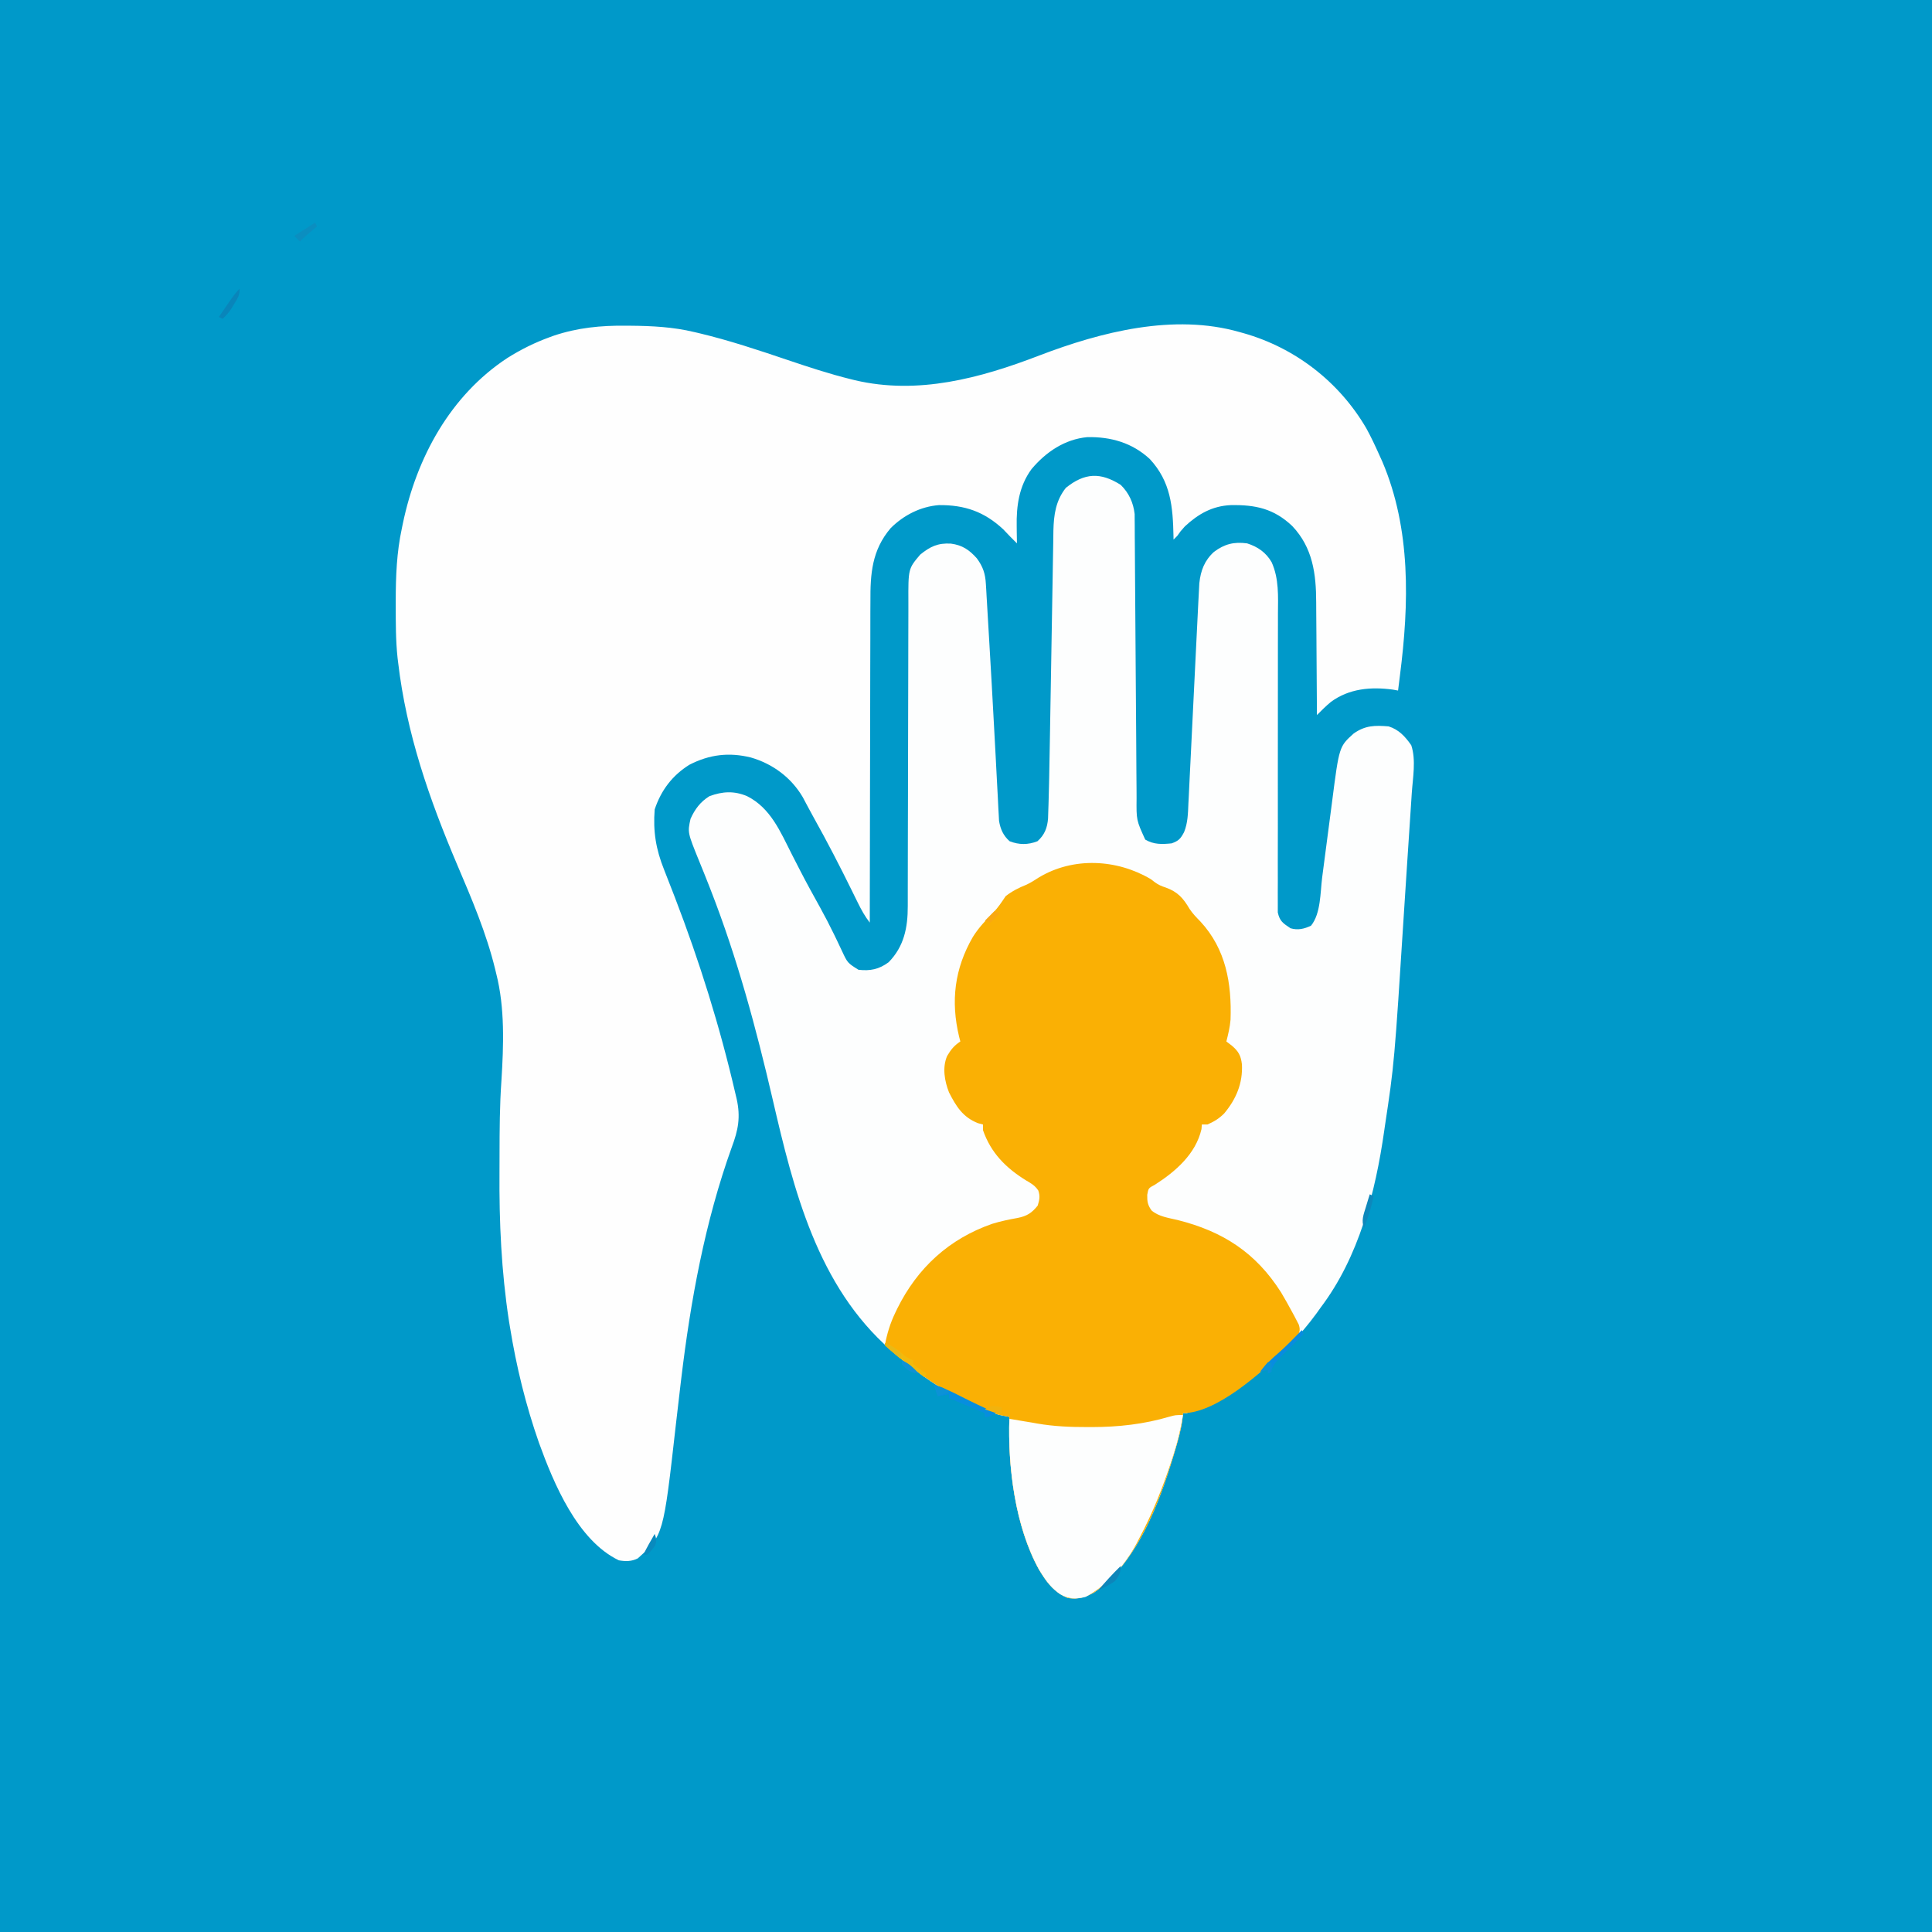
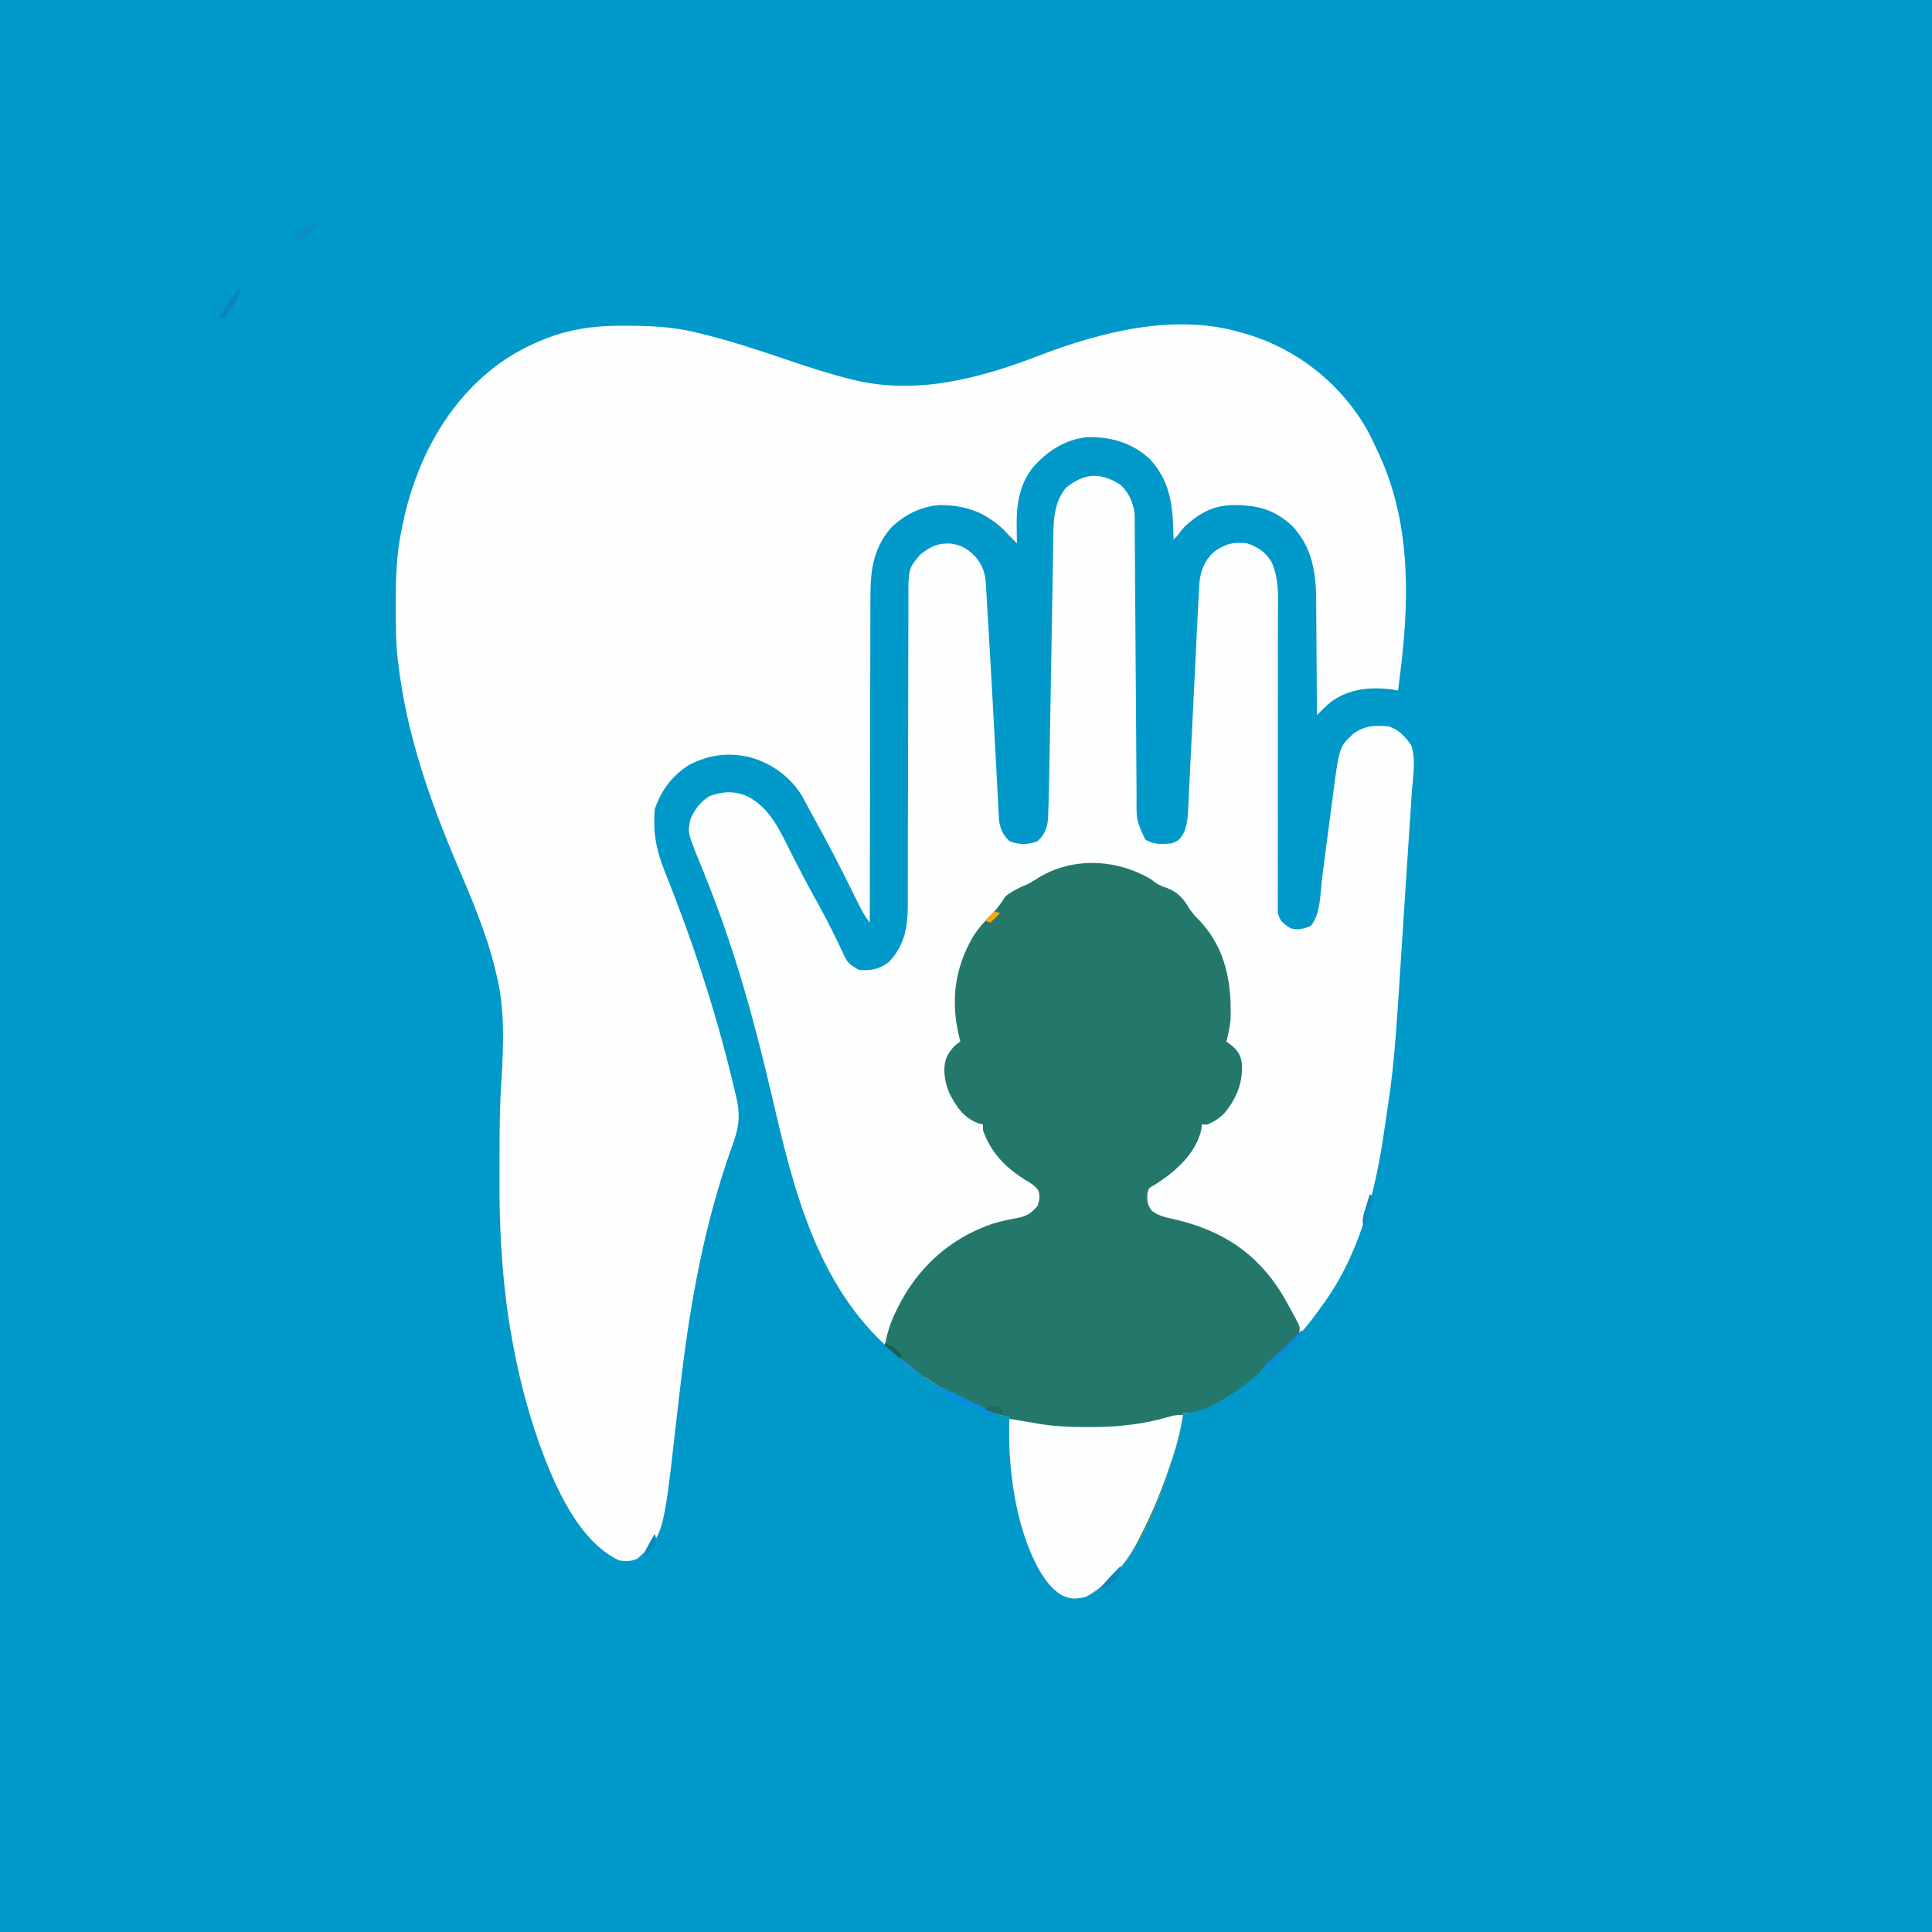
<svg xmlns="http://www.w3.org/2000/svg" width="1024" height="1024" viewBox="0 0 1024 1024" fill="none">
  <g clip-path="url(#clip0_7_3)">
    <path d="M0 0C337.92 0 675.84 0 1024 0C1024 337.92 1024 675.84 1024 1024C686.08 1024 348.16 1024 0 1024C0 686.08 0 348.16 0 0Z" fill="#0099C9" />
    <path d="M331.75 172.625C332.496 172.63 333.241 172.635 334.009 172.64C345.575 172.731 356.723 173.295 368 176C368.898 176.21 369.797 176.42 370.722 176.636C386.449 180.394 401.698 185.477 417.001 190.646C428.241 194.44 439.473 198.164 451 201C451.704 201.174 452.409 201.347 453.134 201.526C486.546 209.394 519.665 200.428 550.839 188.421C583.59 175.908 622.156 166.018 657 176C657.714 176.199 658.427 176.397 659.163 176.602C686.498 184.368 709.775 202.362 724.166 226.995C726.672 231.561 728.88 236.245 731 241C731.544 242.201 732.088 243.403 732.649 244.641C747.91 280.432 746.858 320.152 742 358C741.8 359.599 741.601 361.198 741.402 362.797C741.27 363.854 741.137 364.911 741 366C740.072 365.835 739.144 365.67 738.188 365.5C726.643 363.95 715.125 364.905 705.438 372C702.789 374.17 700.415 376.576 698 379C697.996 378.092 697.993 377.183 697.989 376.247C697.951 367.627 697.894 359.008 697.816 350.389C697.777 345.959 697.745 341.53 697.729 337.1C697.714 332.814 697.679 328.528 697.632 324.242C697.617 322.618 697.609 320.994 697.608 319.37C697.592 304.217 695.809 290.291 684.93 278.816C675.19 269.568 665.399 267.492 652.34 267.727C642.535 268.156 635.089 272.413 628 279C625.63 281.646 625.63 281.646 624 284C623.34 284.66 622.68 285.32 622 286C621.991 285.421 621.981 284.843 621.972 284.247C621.654 268.574 620.56 255.312 609.41 243.285C600.073 234.651 588.756 231.457 576.309 231.688C564.277 232.824 554.354 239.587 546.723 248.645C540.105 257.693 538.654 268.118 538.875 279.063C538.889 280.361 538.889 280.361 538.902 281.686C538.926 283.791 538.962 285.895 539 288C536.542 285.554 534.103 283.111 531.75 280.563C521.665 271.165 511.3 267.594 497.637 267.723C487.906 268.465 478.945 273.075 472.063 279.93C462.079 291.678 461.263 304.181 461.341 318.825C461.332 320.689 461.322 322.553 461.309 324.417C461.281 329.439 461.283 334.461 461.291 339.483C461.294 344.745 461.269 350.007 461.247 355.27C461.21 365.218 461.198 375.166 461.195 385.114C461.19 396.446 461.157 407.779 461.122 419.111C461.05 442.408 461.013 465.704 461 489C458.389 485.621 456.512 482.225 454.629 478.383C453.971 477.05 453.314 475.718 452.656 474.386C452.143 473.342 452.143 473.342 451.621 472.277C445.17 459.156 438.486 446.2 431.348 433.436C430.372 431.673 429.412 429.9 428.463 428.123C427.945 427.155 427.428 426.188 426.895 425.191C426.429 424.313 425.963 423.435 425.484 422.53C419.381 412.124 409.541 404.823 397.981 401.488C386.416 398.637 376.125 399.852 365.414 405.32C356.322 410.999 350.37 418.891 347 429C346.085 440.659 347.647 450.155 352 461C353.488 464.788 354.965 468.581 356.438 472.375C357.069 473.999 357.069 473.999 357.712 475.657C370.714 509.457 381.517 543.967 389.688 579.25C390.072 580.874 390.072 580.874 390.465 582.531C392.578 592.116 391.291 598.899 387.875 608C373.619 647.635 366.018 689.381 361.027 731.102C360.898 732.179 360.898 732.179 360.767 733.278C359.894 740.568 359.035 747.858 358.215 755.154C351.606 813.8 351.606 813.8 338 826C334.706 827.647 331.546 827.632 328 827C306.05 816.476 293.498 786.301 285.641 764.66C278.647 744.645 273.698 724.417 270.313 703.5C270.027 701.771 270.027 701.771 269.735 700.007C265.734 673.809 264.531 647.662 264.736 621.203C264.755 618.229 264.759 615.256 264.763 612.283C264.781 599.074 264.84 585.896 265.769 572.714C266.931 554.063 267.65 534.188 263 516C262.817 515.238 262.635 514.476 262.446 513.691C257.787 494.565 250.03 476.434 242.34 458.367C227.538 423.553 215.426 388.821 211 351C210.859 349.842 210.859 349.842 210.714 348.66C209.732 339.506 209.757 330.321 209.75 321.125C209.749 320.256 209.749 319.388 209.748 318.493C209.764 305.437 210.229 292.803 213 280C213.166 279.187 213.333 278.374 213.504 277.536C220.792 242.593 238.595 209.674 268.916 189.741C276.118 185.207 283.558 181.52 291.563 178.625C292.497 178.285 292.497 178.285 293.451 177.938C306.107 173.678 318.51 172.475 331.75 172.625Z" fill="#FEFEFE" />
    <path d="M594 257C598.347 261.235 600.717 266.482 601.389 272.463C601.396 273.685 601.403 274.907 601.41 276.166C601.418 276.852 601.426 277.539 601.434 278.246C601.457 280.527 601.459 282.808 601.461 285.09C601.473 286.733 601.487 288.376 601.502 290.019C601.531 293.549 601.552 297.079 601.566 300.609C601.588 306.194 601.634 311.779 601.683 317.365C601.802 331.236 601.892 345.108 601.973 358.98C602.037 369.765 602.109 380.55 602.208 391.335C602.258 396.883 602.29 402.431 602.307 407.979C602.322 411.436 602.354 414.892 602.39 418.348C602.403 419.946 602.41 421.544 602.409 423.142C602.294 434.703 602.294 434.703 607 445C611.537 447.683 615.855 447.518 621 447C624.753 445.643 625.686 444.585 627.574 441.073C629.58 436.153 629.652 431.156 629.876 425.903C629.933 424.806 629.99 423.709 630.05 422.578C630.236 418.96 630.403 415.342 630.571 411.723C630.697 409.193 630.825 406.663 630.954 404.133C631.256 398.149 631.547 392.166 631.832 386.182C632.186 378.768 632.556 371.356 632.926 363.943C633.305 356.351 633.683 348.759 634.049 341.167C634.312 335.718 634.581 330.27 634.857 324.822C634.949 323.017 635.039 321.211 635.127 319.405C635.238 317.169 635.357 314.933 635.48 312.697C635.542 311.516 635.605 310.335 635.669 309.119C636.382 302.408 638.412 297.077 643.438 292.5C649.03 288.315 654.063 287.074 661 288C666.588 289.759 671.051 292.847 674 298C677.948 306.753 677.401 316.112 677.337 325.488C677.337 327.244 677.337 329.001 677.339 330.758C677.341 334.524 677.333 338.289 677.319 342.055C677.298 348.009 677.303 353.963 677.312 359.918C677.335 376.844 677.323 393.769 677.285 410.695C677.264 420.057 677.265 429.418 677.289 438.779C677.302 444.699 677.289 450.618 677.256 456.538C677.242 460.216 677.252 463.894 677.27 467.572C677.273 469.277 677.266 470.983 677.248 472.688C677.225 475.017 677.238 477.342 677.261 479.671C677.259 480.973 677.257 482.275 677.255 483.617C678.292 488.323 680.058 489.344 684 492C687.891 493.133 691.233 492.367 694.875 490.625C700.115 484.153 699.754 472.958 700.787 464.963C701.066 462.807 701.349 460.652 701.634 458.496C702.442 452.376 703.242 446.254 704.039 440.132C704.529 436.366 705.025 432.6 705.524 428.835C705.711 427.418 705.895 426.001 706.077 424.583C709.793 395.686 709.793 395.686 717.5 388.75C723.595 384.483 728.65 384.388 736 385C741.453 386.717 744.788 390.396 748 395C750.605 402.814 748.809 412.334 748.266 420.43C748.188 421.629 748.11 422.827 748.03 424.062C747.818 427.321 747.602 430.579 747.386 433.837C747.156 437.288 746.93 440.74 746.703 444.191C746.421 448.487 746.138 452.783 745.853 457.079C745.302 465.388 744.761 473.696 744.232 482.006C739.029 563.677 739.029 563.677 734 597C733.894 597.746 733.788 598.492 733.678 599.26C728.981 632.081 720.266 666.198 700 693C699.265 694.03 698.531 695.06 697.774 696.121C680.742 719.391 656.395 739.339 629 749C628.34 749 627.68 749 627 749C626.898 750.088 626.797 751.176 626.692 752.297C626.001 757.773 624.495 762.966 622.938 768.25C622.628 769.301 622.319 770.353 622 771.436C614.278 797.033 602.718 827.992 580 844C575.175 846.585 571.464 847.767 566 847C559.564 844.296 555.623 839.824 552 834C551.581 833.328 551.162 832.657 550.731 831.965C537.896 808.862 534.145 777.047 535 751C533.071 750.631 533.071 750.631 531.102 750.254C525.883 749.088 521.219 747.17 516.375 744.938C515.504 744.538 514.632 744.138 513.734 743.726C499.234 736.947 487.129 728.408 475 718C473.575 716.79 473.575 716.79 472.121 715.555C433.235 681.597 420.673 630.798 409.5 582.563C400.773 544.948 390.755 507.757 376.696 471.731C376.347 470.837 375.998 469.944 375.639 469.024C373.983 464.804 372.299 460.599 370.572 456.409C364.403 441.22 364.403 441.22 366 434C368.266 428.93 371.225 424.956 376 422C382.969 419.419 389.11 419.093 395.961 421.977C408.456 428.248 413.627 440.849 419.688 452.813C420.913 455.21 422.143 457.606 423.375 460C423.681 460.595 423.987 461.19 424.302 461.804C427.629 468.257 431.135 474.61 434.656 480.96C437.229 485.636 439.687 490.344 442.016 495.148C442.507 496.159 442.998 497.169 443.503 498.21C444.436 500.145 445.355 502.086 446.261 504.034C449.216 510.368 449.216 510.368 455 514C461.255 514.718 465.883 513.772 471 510C479.148 501.687 481.16 491.662 481.132 480.347C481.134 479.596 481.136 478.845 481.138 478.072C481.144 475.566 481.143 473.061 481.142 470.555C481.145 468.755 481.149 466.954 481.153 465.153C481.16 461.28 481.166 457.407 481.169 453.534C481.175 447.407 481.191 441.28 481.21 435.153C481.217 433.053 481.223 430.954 481.229 428.854C481.234 427.277 481.234 427.277 481.239 425.669C481.281 411.408 481.314 397.148 481.326 382.887C481.335 373.262 481.357 363.636 481.396 354.011C481.415 348.92 481.428 343.829 481.423 338.739C481.418 333.95 481.432 329.162 481.46 324.373C481.467 322.619 481.467 320.864 481.46 319.11C481.394 301.448 481.394 301.448 487.711 293.977C492.982 289.695 497.073 287.721 504 288.125C510.03 288.912 513.755 291.444 517.75 295.938C520.998 300.358 522.213 303.991 522.531 309.44C522.598 310.52 522.665 311.601 522.735 312.714C522.799 313.892 522.864 315.069 522.93 316.281C523.005 317.531 523.08 318.781 523.157 320.068C523.319 322.786 523.478 325.504 523.632 328.223C523.876 332.535 524.134 336.846 524.393 341.158C525.238 355.304 526.031 369.453 526.785 383.605C527.081 389.163 527.384 394.721 527.689 400.278C527.94 404.856 528.177 409.435 528.405 414.015C528.55 416.874 528.706 419.732 528.865 422.59C528.97 424.546 529.061 426.503 529.153 428.46C529.22 429.634 529.287 430.807 529.356 432.016C529.408 433.033 529.461 434.049 529.515 435.096C530.249 439.49 531.769 442.914 535.125 445.875C540.125 447.831 544.876 447.831 549.875 445.875C553.65 442.544 555.117 438.722 555.49 433.78C555.559 432.094 555.61 430.407 555.649 428.72C555.682 427.771 555.714 426.822 555.747 425.845C555.851 422.564 555.929 419.282 556 416C556.028 414.791 556.055 413.581 556.083 412.335C556.25 404.692 556.384 397.049 556.504 389.406C556.59 383.903 556.684 378.4 556.782 372.898C556.797 372.09 556.811 371.282 556.826 370.45C556.856 368.802 556.885 367.153 556.915 365.505C557.112 354.502 557.304 343.5 557.472 332.497C557.586 325.016 557.714 317.536 557.857 310.056C557.932 306.117 558.001 302.178 558.052 298.238C558.101 294.544 558.167 290.851 558.247 287.157C558.285 285.172 558.305 283.187 558.323 281.202C558.528 272.798 559.585 265.314 564.93 258.563C574.829 250.611 583.218 250.158 594 257Z" fill="#FDFEFE" />
-     <path d="M610 466C610.672 466.517 611.343 467.034 612.035 467.566C614.009 469.006 615.625 469.7 617.938 470.438C624.261 472.733 627.189 476.097 630.496 481.758C632.203 484.303 634.166 486.313 636.312 488.5C649.785 503.12 652.877 521.26 652.213 540.482C651.878 544.441 650.978 548.153 650 552C650.949 552.722 651.897 553.444 652.875 554.188C656.408 557.187 657.707 559.477 658.25 564.152C658.754 574.13 655.204 582.518 648.871 590.117C646.117 592.889 643.575 594.419 640 596C639.01 596 638.02 596 637 596C636.938 596.804 636.876 597.609 636.812 598.438C633.801 611.644 622.976 621.026 612 628C608.697 629.735 608.697 629.735 608.062 633.25C608.002 636.857 608.266 638.646 610.352 641.568C614.1 644.825 619.41 645.501 624.125 646.625C648.149 652.645 665.63 663.936 679 685C681.003 688.352 682.901 691.749 684.75 695.188C685.193 696.001 685.635 696.815 686.092 697.654C686.489 698.422 686.887 699.189 687.297 699.981C687.651 700.66 688.005 701.34 688.37 702.04C689.157 704.488 688.948 705.625 688 708C686.808 709.581 686.808 709.581 685.297 711.102C684.736 711.669 684.175 712.236 683.597 712.821C682.987 713.416 682.378 714.012 681.75 714.625C681.117 715.247 680.485 715.869 679.833 716.509C668.052 727.901 644.593 749 627 749C626.898 750.088 626.796 751.176 626.691 752.297C626 757.773 624.495 762.966 622.938 768.25C622.473 769.827 622.473 769.827 622 771.436C614.278 797.033 602.718 827.992 580 844C575.174 846.585 571.463 847.767 566 847C559.564 844.296 555.623 839.824 552 834C551.581 833.328 551.162 832.657 550.73 831.965C537.896 808.862 534.144 777.047 535 751C533.714 750.754 532.427 750.508 531.102 750.254C525.883 749.089 521.219 747.17 516.375 744.938C515.503 744.538 514.632 744.138 513.733 743.726C499.213 736.937 487.202 728.344 475 718C473.003 716.33 471.001 714.665 469 713C470.145 706.878 471.808 701.428 474.5 695.813C474.849 695.083 475.198 694.353 475.557 693.601C486.22 672.042 503.054 656.55 525.954 648.628C530.311 647.291 534.793 646.351 539.278 645.556C544.266 644.571 546.822 642.953 550 639C550.932 635.954 551.362 634.062 550.328 631.027C548.565 628.337 546.578 627.25 543.812 625.625C533.182 619.069 525.188 611.072 521 599C521 598.01 521 597.02 521 596C519.701 595.66 519.701 595.66 518.375 595.313C510.38 592.203 506.766 586.416 503 579C500.62 572.941 499.352 565.81 502.016 559.652C504.079 556.228 505.629 554.247 509 552C508.783 551.163 508.567 550.327 508.344 549.465C503.831 530.601 505.916 513.398 515.645 496.586C518.669 491.738 522.472 487.725 526.484 483.684C529.038 480.96 530.947 478.108 533 475C536.488 472.287 539.951 470.544 544.039 468.91C546.383 467.823 548.455 466.464 550.625 465.063C568.807 454.131 591.961 455.281 610 466Z" fill="#FAB004" />
+     <path d="M610 466C610.672 466.517 611.343 467.034 612.035 467.566C614.009 469.006 615.625 469.7 617.938 470.438C624.261 472.733 627.189 476.097 630.496 481.758C632.203 484.303 634.166 486.313 636.312 488.5C649.785 503.12 652.877 521.26 652.213 540.482C651.878 544.441 650.978 548.153 650 552C650.949 552.722 651.897 553.444 652.875 554.188C656.408 557.187 657.707 559.477 658.25 564.152C658.754 574.13 655.204 582.518 648.871 590.117C646.117 592.889 643.575 594.419 640 596C639.01 596 638.02 596 637 596C636.938 596.804 636.876 597.609 636.812 598.438C633.801 611.644 622.976 621.026 612 628C608.697 629.735 608.697 629.735 608.062 633.25C608.002 636.857 608.266 638.646 610.352 641.568C614.1 644.825 619.41 645.501 624.125 646.625C648.149 652.645 665.63 663.936 679 685C681.003 688.352 682.901 691.749 684.75 695.188C685.193 696.001 685.635 696.815 686.092 697.654C686.489 698.422 686.887 699.189 687.297 699.981C687.651 700.66 688.005 701.34 688.37 702.04C689.157 704.488 688.948 705.625 688 708C686.808 709.581 686.808 709.581 685.297 711.102C684.736 711.669 684.175 712.236 683.597 712.821C682.987 713.416 682.378 714.012 681.75 714.625C681.117 715.247 680.485 715.869 679.833 716.509C668.052 727.901 644.593 749 627 749C626.898 750.088 626.796 751.176 626.691 752.297C626 757.773 624.495 762.966 622.938 768.25C622.473 769.827 622.473 769.827 622 771.436C614.278 797.033 602.718 827.992 580 844C575.174 846.585 571.463 847.767 566 847C559.564 844.296 555.623 839.824 552 834C551.581 833.328 551.162 832.657 550.73 831.965C537.896 808.862 534.144 777.047 535 751C533.714 750.754 532.427 750.508 531.102 750.254C525.883 749.089 521.219 747.17 516.375 744.938C515.503 744.538 514.632 744.138 513.733 743.726C499.213 736.937 487.202 728.344 475 718C473.003 716.33 471.001 714.665 469 713C470.145 706.878 471.808 701.428 474.5 695.813C474.849 695.083 475.198 694.353 475.557 693.601C486.22 672.042 503.054 656.55 525.954 648.628C530.311 647.291 534.793 646.351 539.278 645.556C544.266 644.571 546.822 642.953 550 639C550.932 635.954 551.362 634.062 550.328 631.027C548.565 628.337 546.578 627.25 543.812 625.625C533.182 619.069 525.188 611.072 521 599C521 598.01 521 597.02 521 596C519.701 595.66 519.701 595.66 518.375 595.313C510.38 592.203 506.766 586.416 503 579C500.62 572.941 499.352 565.81 502.016 559.652C504.079 556.228 505.629 554.247 509 552C508.783 551.163 508.567 550.327 508.344 549.465C503.831 530.601 505.916 513.398 515.645 496.586C518.669 491.738 522.472 487.725 526.484 483.684C529.038 480.96 530.947 478.108 533 475C536.488 472.287 539.951 470.544 544.039 468.91C546.383 467.823 548.455 466.464 550.625 465.063C568.807 454.131 591.961 455.281 610 466Z" fill="#24786B" />
    <path d="M627 750C625.813 757.454 624.105 764.52 621.75 771.688C621.44 772.642 621.13 773.596 620.81 774.579C616.192 788.651 610.957 801.911 604 815C603.446 816.072 602.892 817.145 602.32 818.25C596.096 829.687 587.023 840.158 575.438 846.375C570.342 847.682 566.528 847.602 561.938 845C557.598 842.009 554.766 838.447 552 834C551.372 832.993 551.372 832.993 550.731 831.965C538.133 809.289 534.064 777.583 535 752C535.716 752.121 536.431 752.242 537.168 752.367C538.663 752.619 538.663 752.619 540.188 752.875C541.632 753.119 541.632 753.119 543.106 753.367C544.391 753.576 545.676 753.785 547 754C548.361 754.249 548.361 754.249 549.749 754.503C558.668 756.042 567.417 756.395 576.438 756.375C577.547 756.376 577.547 756.376 578.678 756.377C592.778 756.36 606.265 754.878 619.832 750.867C623 750 623 750 627 750Z" fill="#FDFEFE" />
    <path d="M495 734C499.864 735.471 504.192 737.495 508.688 739.812C515.052 743.048 521.465 746.12 528 749C524.25 751 524.25 751 522 751C522 750.34 522 749.68 522 749C515.73 746.36 509.46 743.72 503 741C503 740.34 503 739.68 503 739C501.02 739.33 499.04 739.66 497 740C496.34 738.02 495.68 736.04 495 734Z" fill="#078EDE" />
    <path d="M690 705C690.33 705.66 690.66 706.32 691 707C690.361 707.639 689.721 708.279 689.062 708.938C688.388 709.614 688.388 709.614 687.699 710.305C686.394 711.607 685.083 712.902 683.77 714.195C682.979 714.976 682.189 715.758 681.375 716.562C680.62 717.306 679.864 718.05 679.086 718.816C676.264 721.77 674.298 724.105 673 728C672.67 727.34 672.34 726.68 672 726C670.68 726.33 669.36 726.66 668 727C670.838 723.098 674.053 720.153 677.695 717.047C681.99 713.232 685.977 709.097 690 705Z" fill="#088CE0" />
-     <path d="M469 712C473.518 713.462 476.413 715.947 480 719C482.216 720.279 482.216 720.279 484 721C484 721.66 484 722.32 484 723C485.559 724.357 485.559 724.357 487.5 725.625C488.15 726.071 488.799 726.517 489.469 726.977C489.974 727.314 490.479 727.652 491 728C490.67 728.66 490.34 729.32 490 730C474.037 717.557 474.037 717.557 469 713C469 712.67 469 712.34 469 712Z" fill="#F2BA0D" />
+     <path d="M469 712C473.518 713.462 476.413 715.947 480 719C482.216 720.279 482.216 720.279 484 721C484 721.66 484 722.32 484 723C485.559 724.357 485.559 724.357 487.5 725.625C488.15 726.071 488.799 726.517 489.469 726.977C489.974 727.314 490.479 727.652 491 728C490.67 728.66 490.34 729.32 490 730C474.037 717.557 474.037 717.557 469 713C469 712.67 469 712.34 469 712Z" fill="#24786B" />
    <path d="M167 118C167.33 118.66 167.66 119.32 168 120C167.518 120.41 167.036 120.82 166.539 121.242C165.907 121.781 165.276 122.32 164.625 122.875C163.999 123.409 163.372 123.942 162.727 124.492C161.442 125.614 160.206 126.794 159 128C158.01 127.01 157.02 126.02 156 125C159.63 122.69 163.26 120.38 167 118Z" fill="#0B8EC0" />
    <path d="M127 153C127 156.598 126.048 157.959 124.188 161C123.665 161.866 123.143 162.733 122.605 163.625C121.207 165.694 119.837 167.323 118 169C117.34 168.67 116.68 168.34 116 168C117.456 165.873 118.915 163.749 120.375 161.625C120.787 161.022 121.2 160.418 121.625 159.797C123.302 157.362 124.905 155.095 127 153Z" fill="#0985BA" />
    <path d="M594 830C594 833.686 593.148 835.038 591 838C588.139 839.981 585.107 841.45 582 843C585.805 838.44 589.75 834.149 594 830Z" fill="#0D85BA" />
    <path d="M726 633C726.66 633.33 727.32 633.66 728 634C727.311 637.911 726.218 641.555 724.938 645.312C724.575 646.381 724.213 647.45 723.84 648.551C723.424 649.763 723.424 649.763 723 651C721.369 646.937 722.7 643.799 723.938 639.75C724.318 638.487 724.698 637.223 725.09 635.922C725.39 634.958 725.691 633.993 726 633Z" fill="#0D88BC" />
-     <path d="M528.188 745.375C529.116 745.581 530.044 745.788 531 746C531 747.32 531 748.64 531 750C528.03 749.01 525.06 748.02 522 747C525 745 525 745 528.188 745.375Z" fill="#F1B30E" />
+     <path d="M528.188 745.375C529.116 745.581 530.044 745.788 531 746C531 747.32 531 748.64 531 750C528.03 749.01 525.06 748.02 522 747C525 745 525 745 528.188 745.375Z" fill="#206A5E" />
    <path d="M347 813C347.865 815.421 348.142 816.609 347.25 819.062C345.988 821.019 344.788 822.51 343 824C342.34 824 341.68 824 341 824C342.813 820.223 344.907 816.627 347 813Z" fill="#098ABE" />
    <path d="M478 721C481.817 722.555 484.192 725.036 487 728C482.712 727.524 480.734 726.341 478 723C478 722.34 478 721.68 478 721Z" fill="#1092D5" />
    <path d="M495 734C500.75 735.75 500.75 735.75 503 738C501.02 738.66 499.04 739.32 497 740C496.34 738.02 495.68 736.04 495 734Z" fill="#0C92D6" />
    <path d="M672 722C672.66 722 673.32 722 674 722C674 723.65 674 725.3 674 727C673.01 727.495 673.01 727.495 672 728C672 727.34 672 726.68 672 726C670.68 726.33 669.36 726.66 668 727C669.281 725.293 670.618 723.626 672 722Z" fill="#0C91D6" />
-     <path d="M469 712C472.937 713.312 475.227 714.919 478 718C477.67 718.66 477.34 719.32 477 720C475.664 718.858 474.331 717.711 473 716.562C472.257 715.924 471.515 715.286 470.75 714.629C470.173 714.091 469.595 713.554 469 713C469 712.67 469 712.34 469 712Z" fill="#E8B916" />
+     <path d="M469 712C472.937 713.312 475.227 714.919 478 718C477.67 718.66 477.34 719.32 477 720C475.664 718.858 474.331 717.711 473 716.562C472.257 715.924 471.515 715.286 470.75 714.629C470.173 714.091 469.595 713.554 469 713C469 712.67 469 712.34 469 712Z" fill="#1B5F55" />
    <path d="M527 483C527.99 483.33 528.98 483.66 530 484C528.35 485.65 526.7 487.3 525 489C524.01 488.67 523.02 488.34 522 488C523.65 486.35 525.3 484.7 527 483Z" fill="#F9A811" />
  </g>
  <defs>
    <clipPath id="clip0_7_3">
      <rect width="1024" height="1024" fill="white" />
    </clipPath>
  </defs>
</svg>
